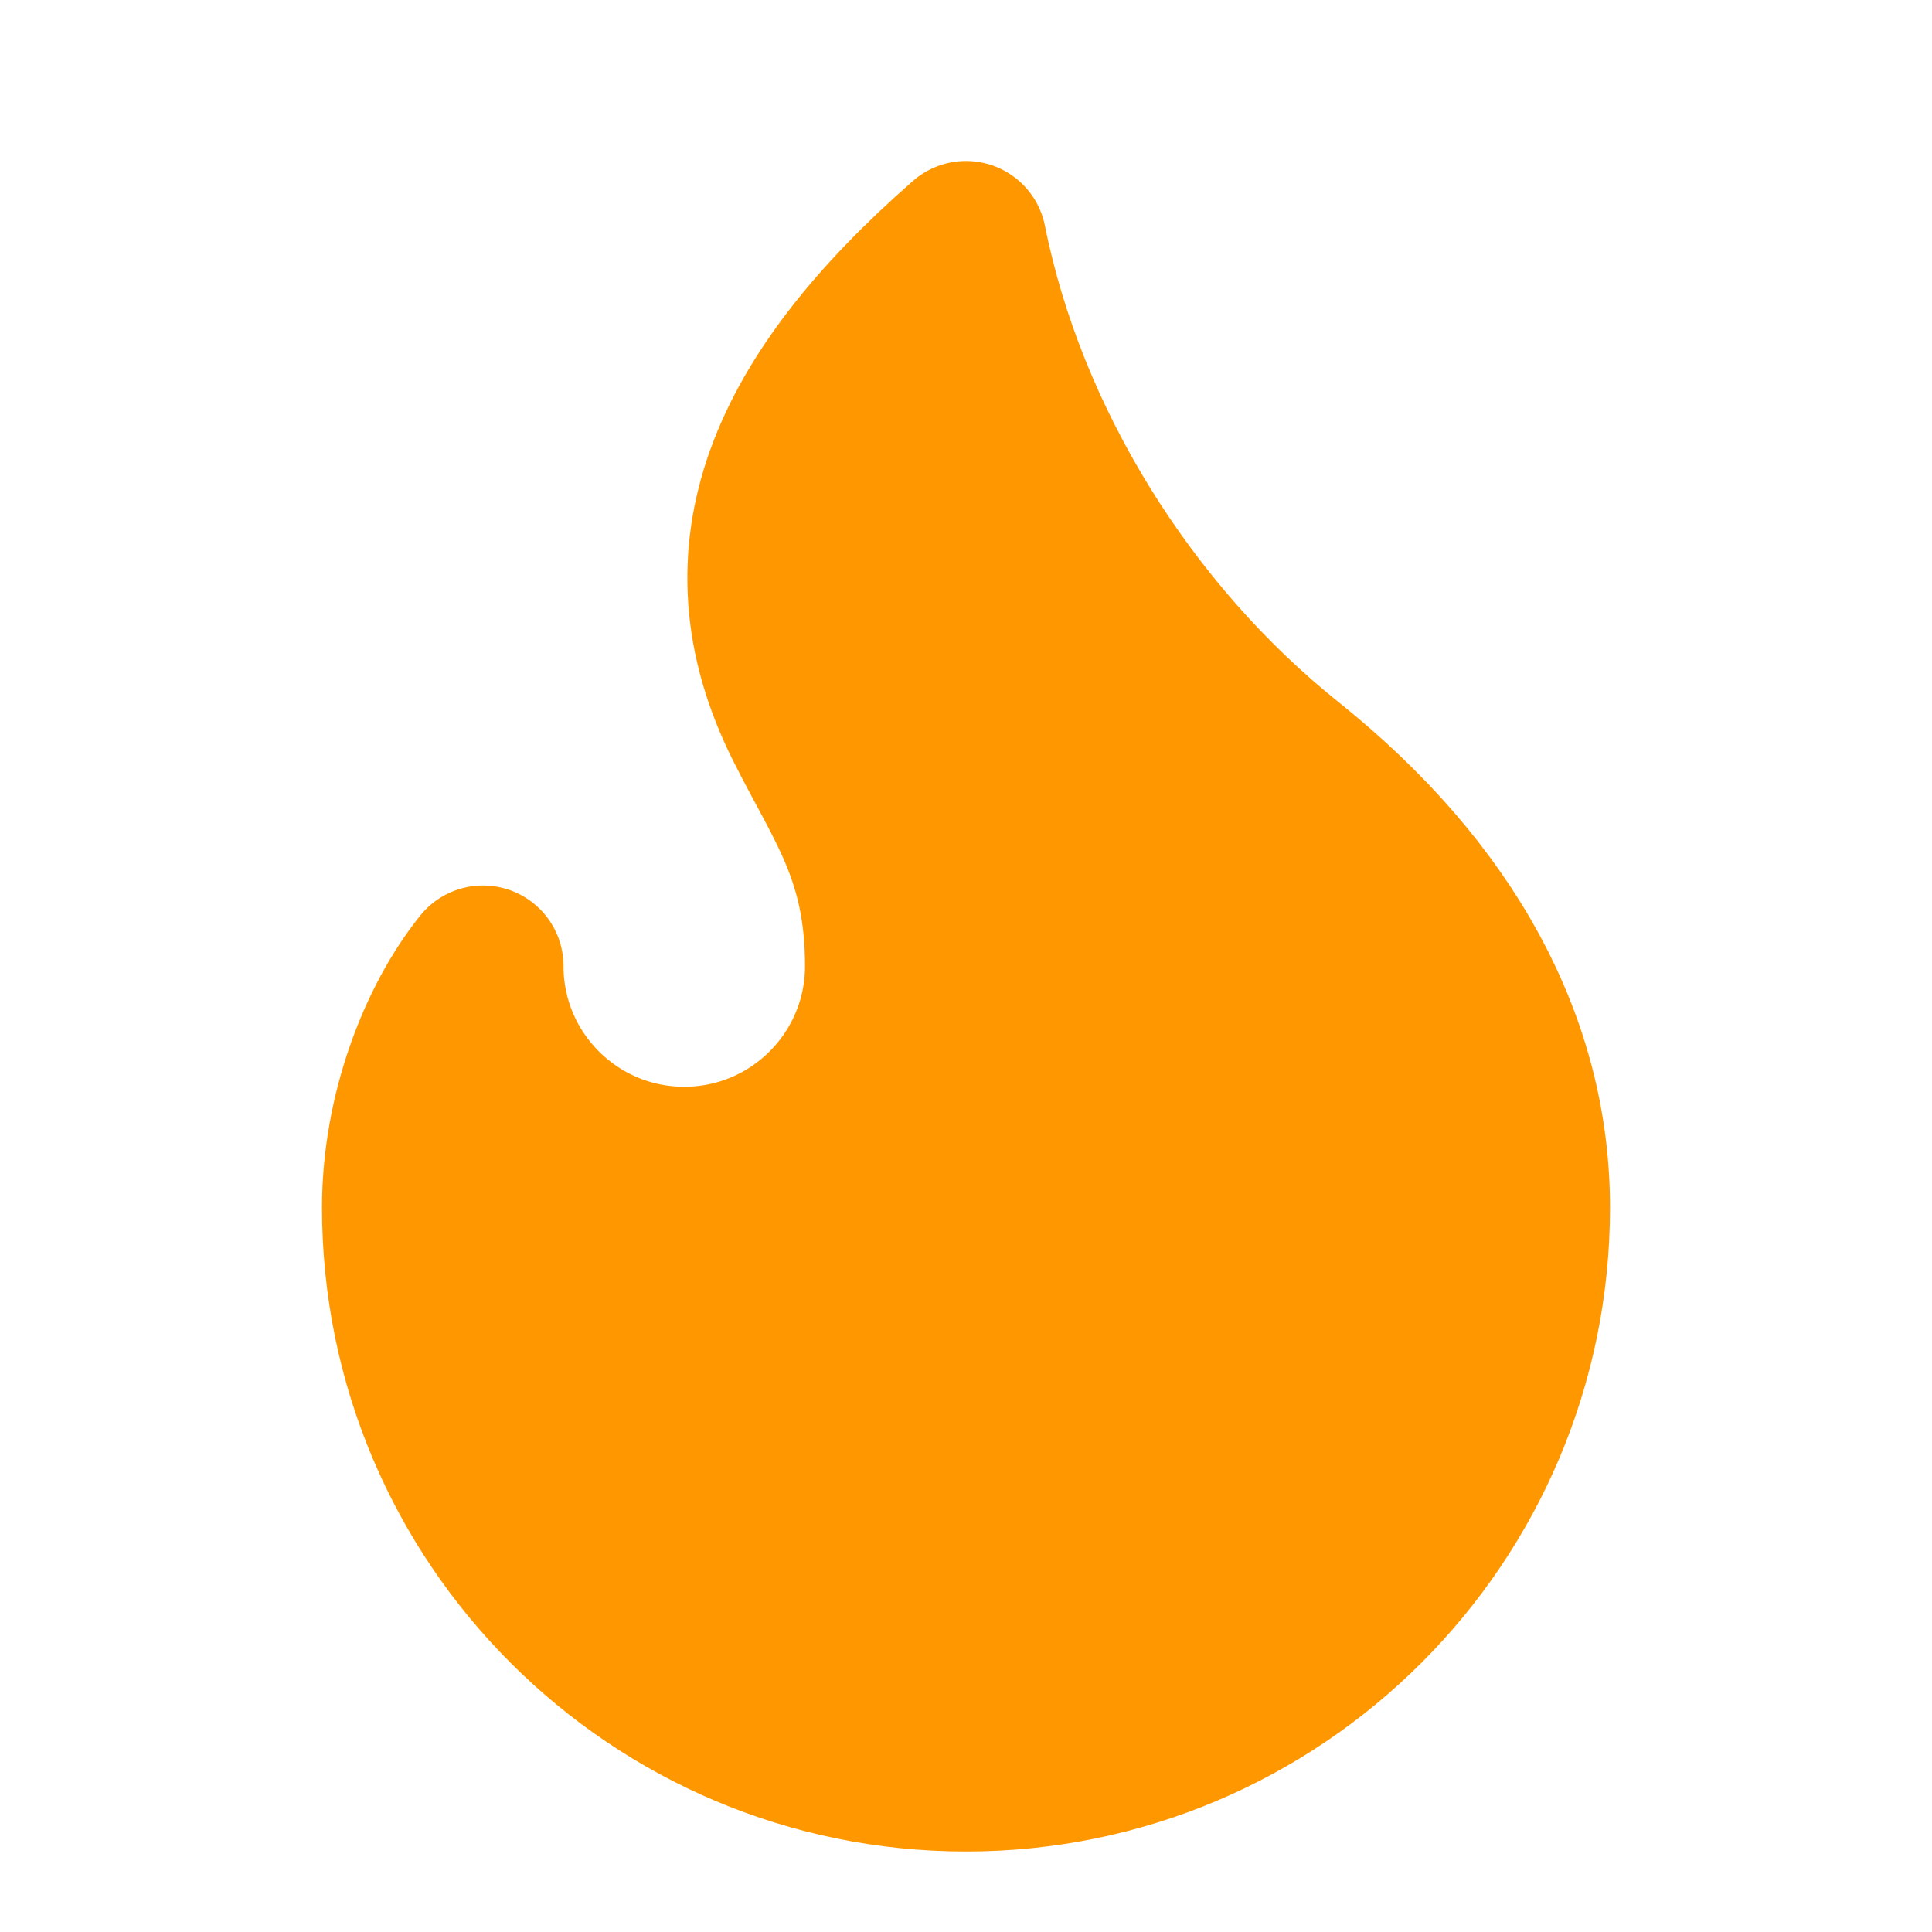
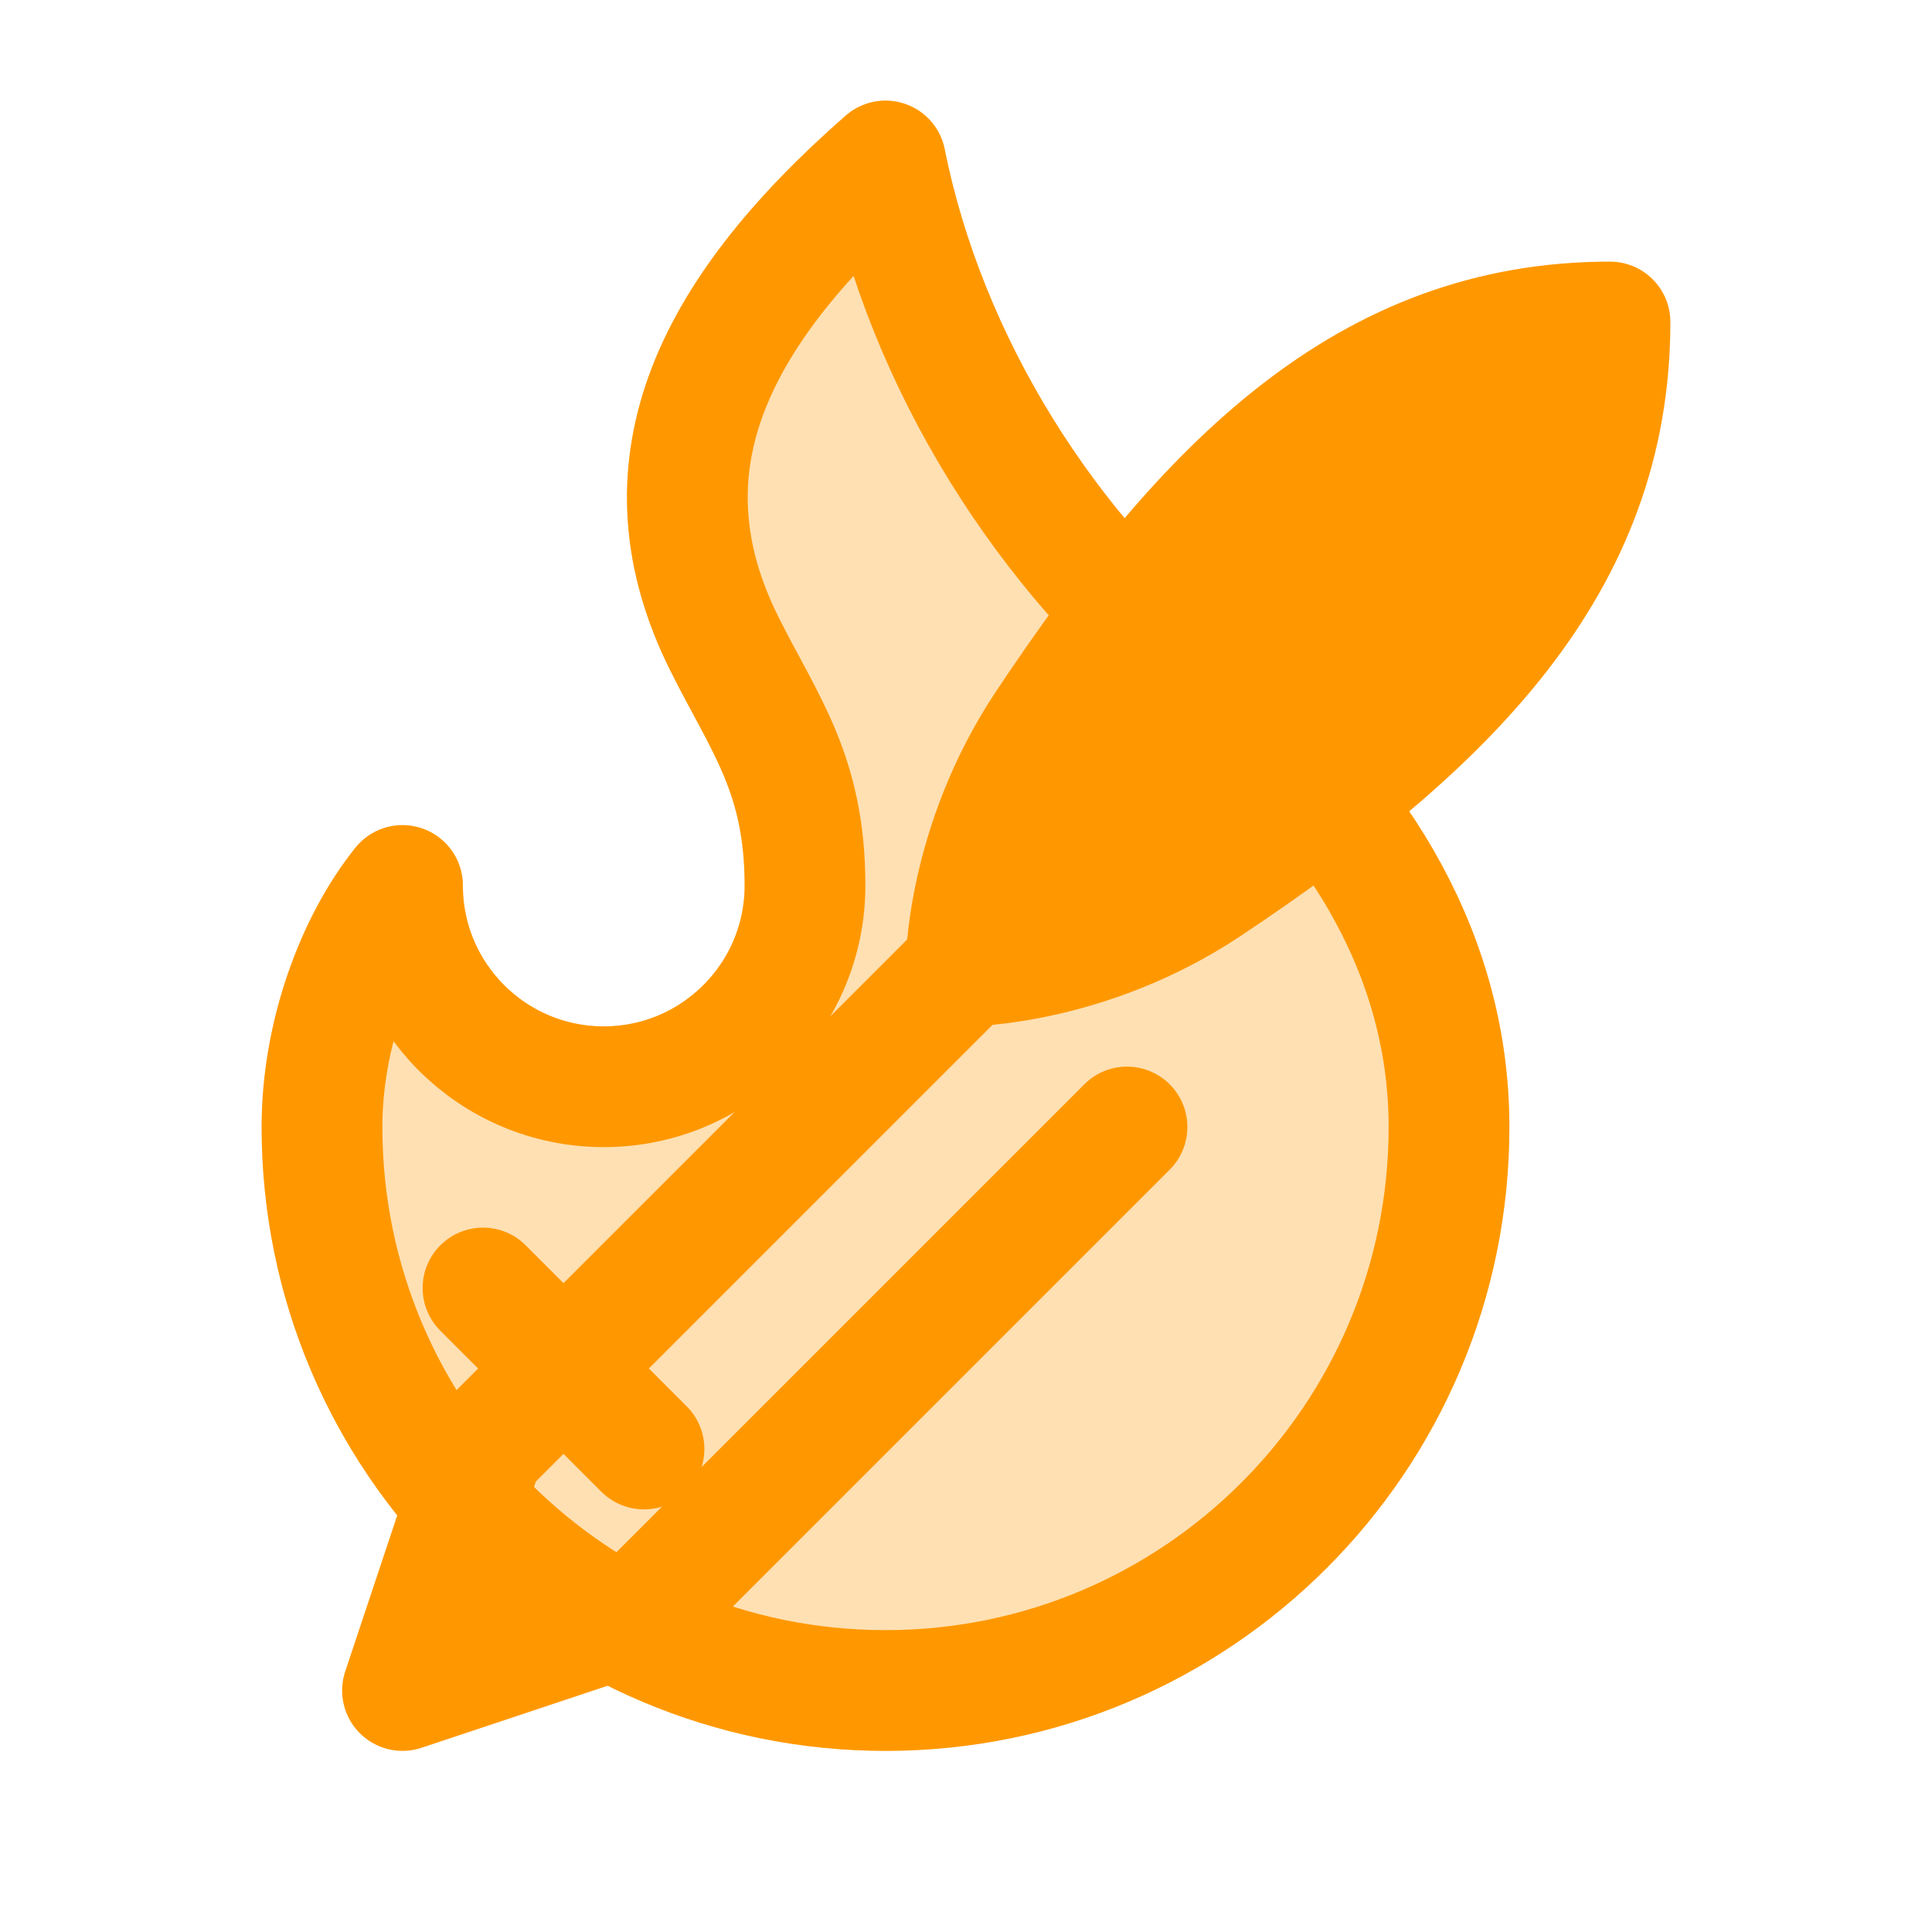
- <svg xmlns="http://www.w3.org/2000/svg" viewBox="0 0 24 24" fill="#ff9800" stroke="#ff9800" stroke-width="2" stroke-linecap="round" stroke-linejoin="round">
-   <path d="M8.5 14.5A2.5 2.5 0 0 0 11 12c0-1.38-.5-2-1-3-1.072-2.143-.224-4.054 2-6 .5 2.5 2 4.9 4 6.5 2 1.6 3 3.5 3 5.5a7 7 0 1 1-14 0c0-1.153.433-2.294 1-3a2.5 2.5 0 0 0 2.5 2.5z" />
+ <svg xmlns="http://www.w3.org/2000/svg" viewBox="0 0 24 24" fill="none" stroke="#ff9800" stroke-width="1.5" stroke-linecap="round" stroke-linejoin="round">
+   <path d="M7.5 13.5A2.5 2.5 0 0 0 10 11c0-1.38-.5-2-1-3-1.072-2.143-.224-4.054 2-6 .5 2.5 2 4.9 4 6.5 2 1.6 3 3.5 3 5.5a7 7 0 1 1-14 0c0-1.153.433-2.294 1-3a2.5 2.5 0 0 0 2.5 2.5z" fill="#ff9800" opacity="0.3" />
+   <path d="M7.5 13.5A2.5 2.5 0 0 0 10 11c0-1.38-.5-2-1-3-1.072-2.143-.224-4.054 2-6 .5 2.5 2 4.9 4 6.5 2 1.6 3 3.5 3 5.5a7 7 0 1 1-14 0c0-1.153.433-2.294 1-3a2.5 2.5 0 0 0 2.5 2.5z" />
+   <path d="M20 4c-3 0-5 2-7 5-1 1.5-1 3-1 3s1.5 0 3-1c3-2 5-4 5-7z" fill="#ff9800" />
+   <path d="M12 12L9 15l-3 3-1 3 3-1 3-3 3-3" />
+   <path d="M8 18l-2-2" />
</svg>
